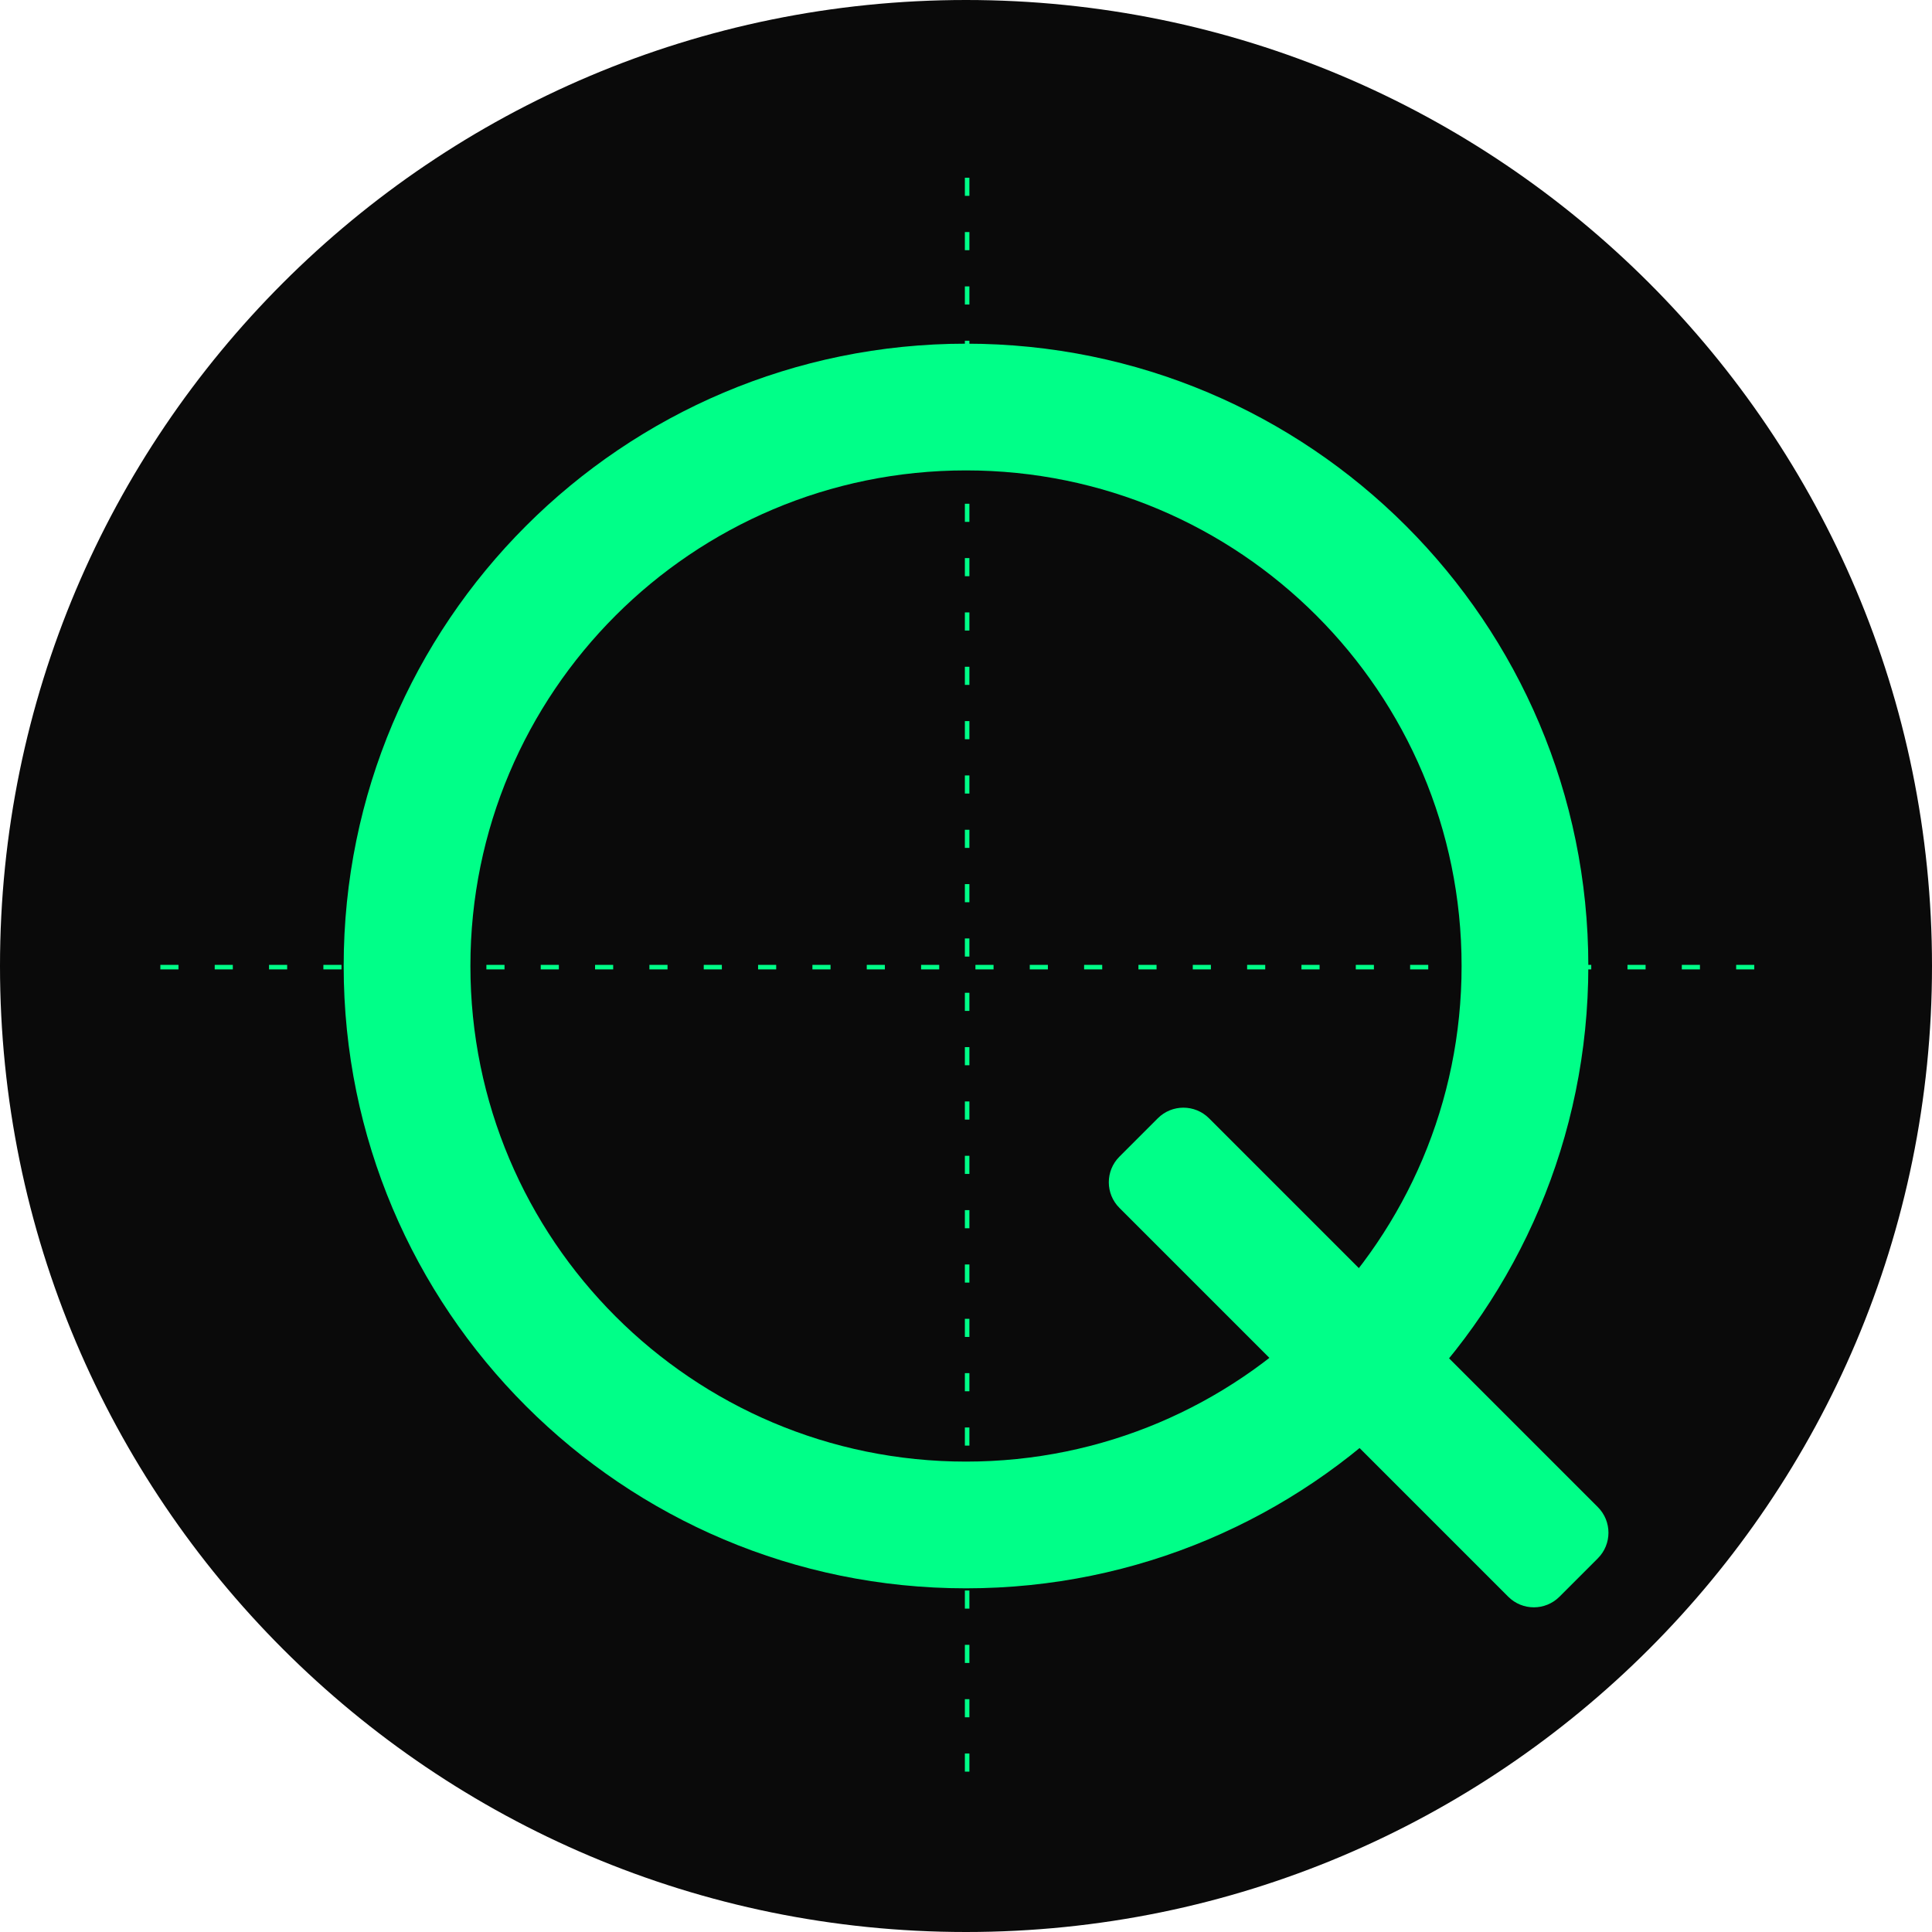
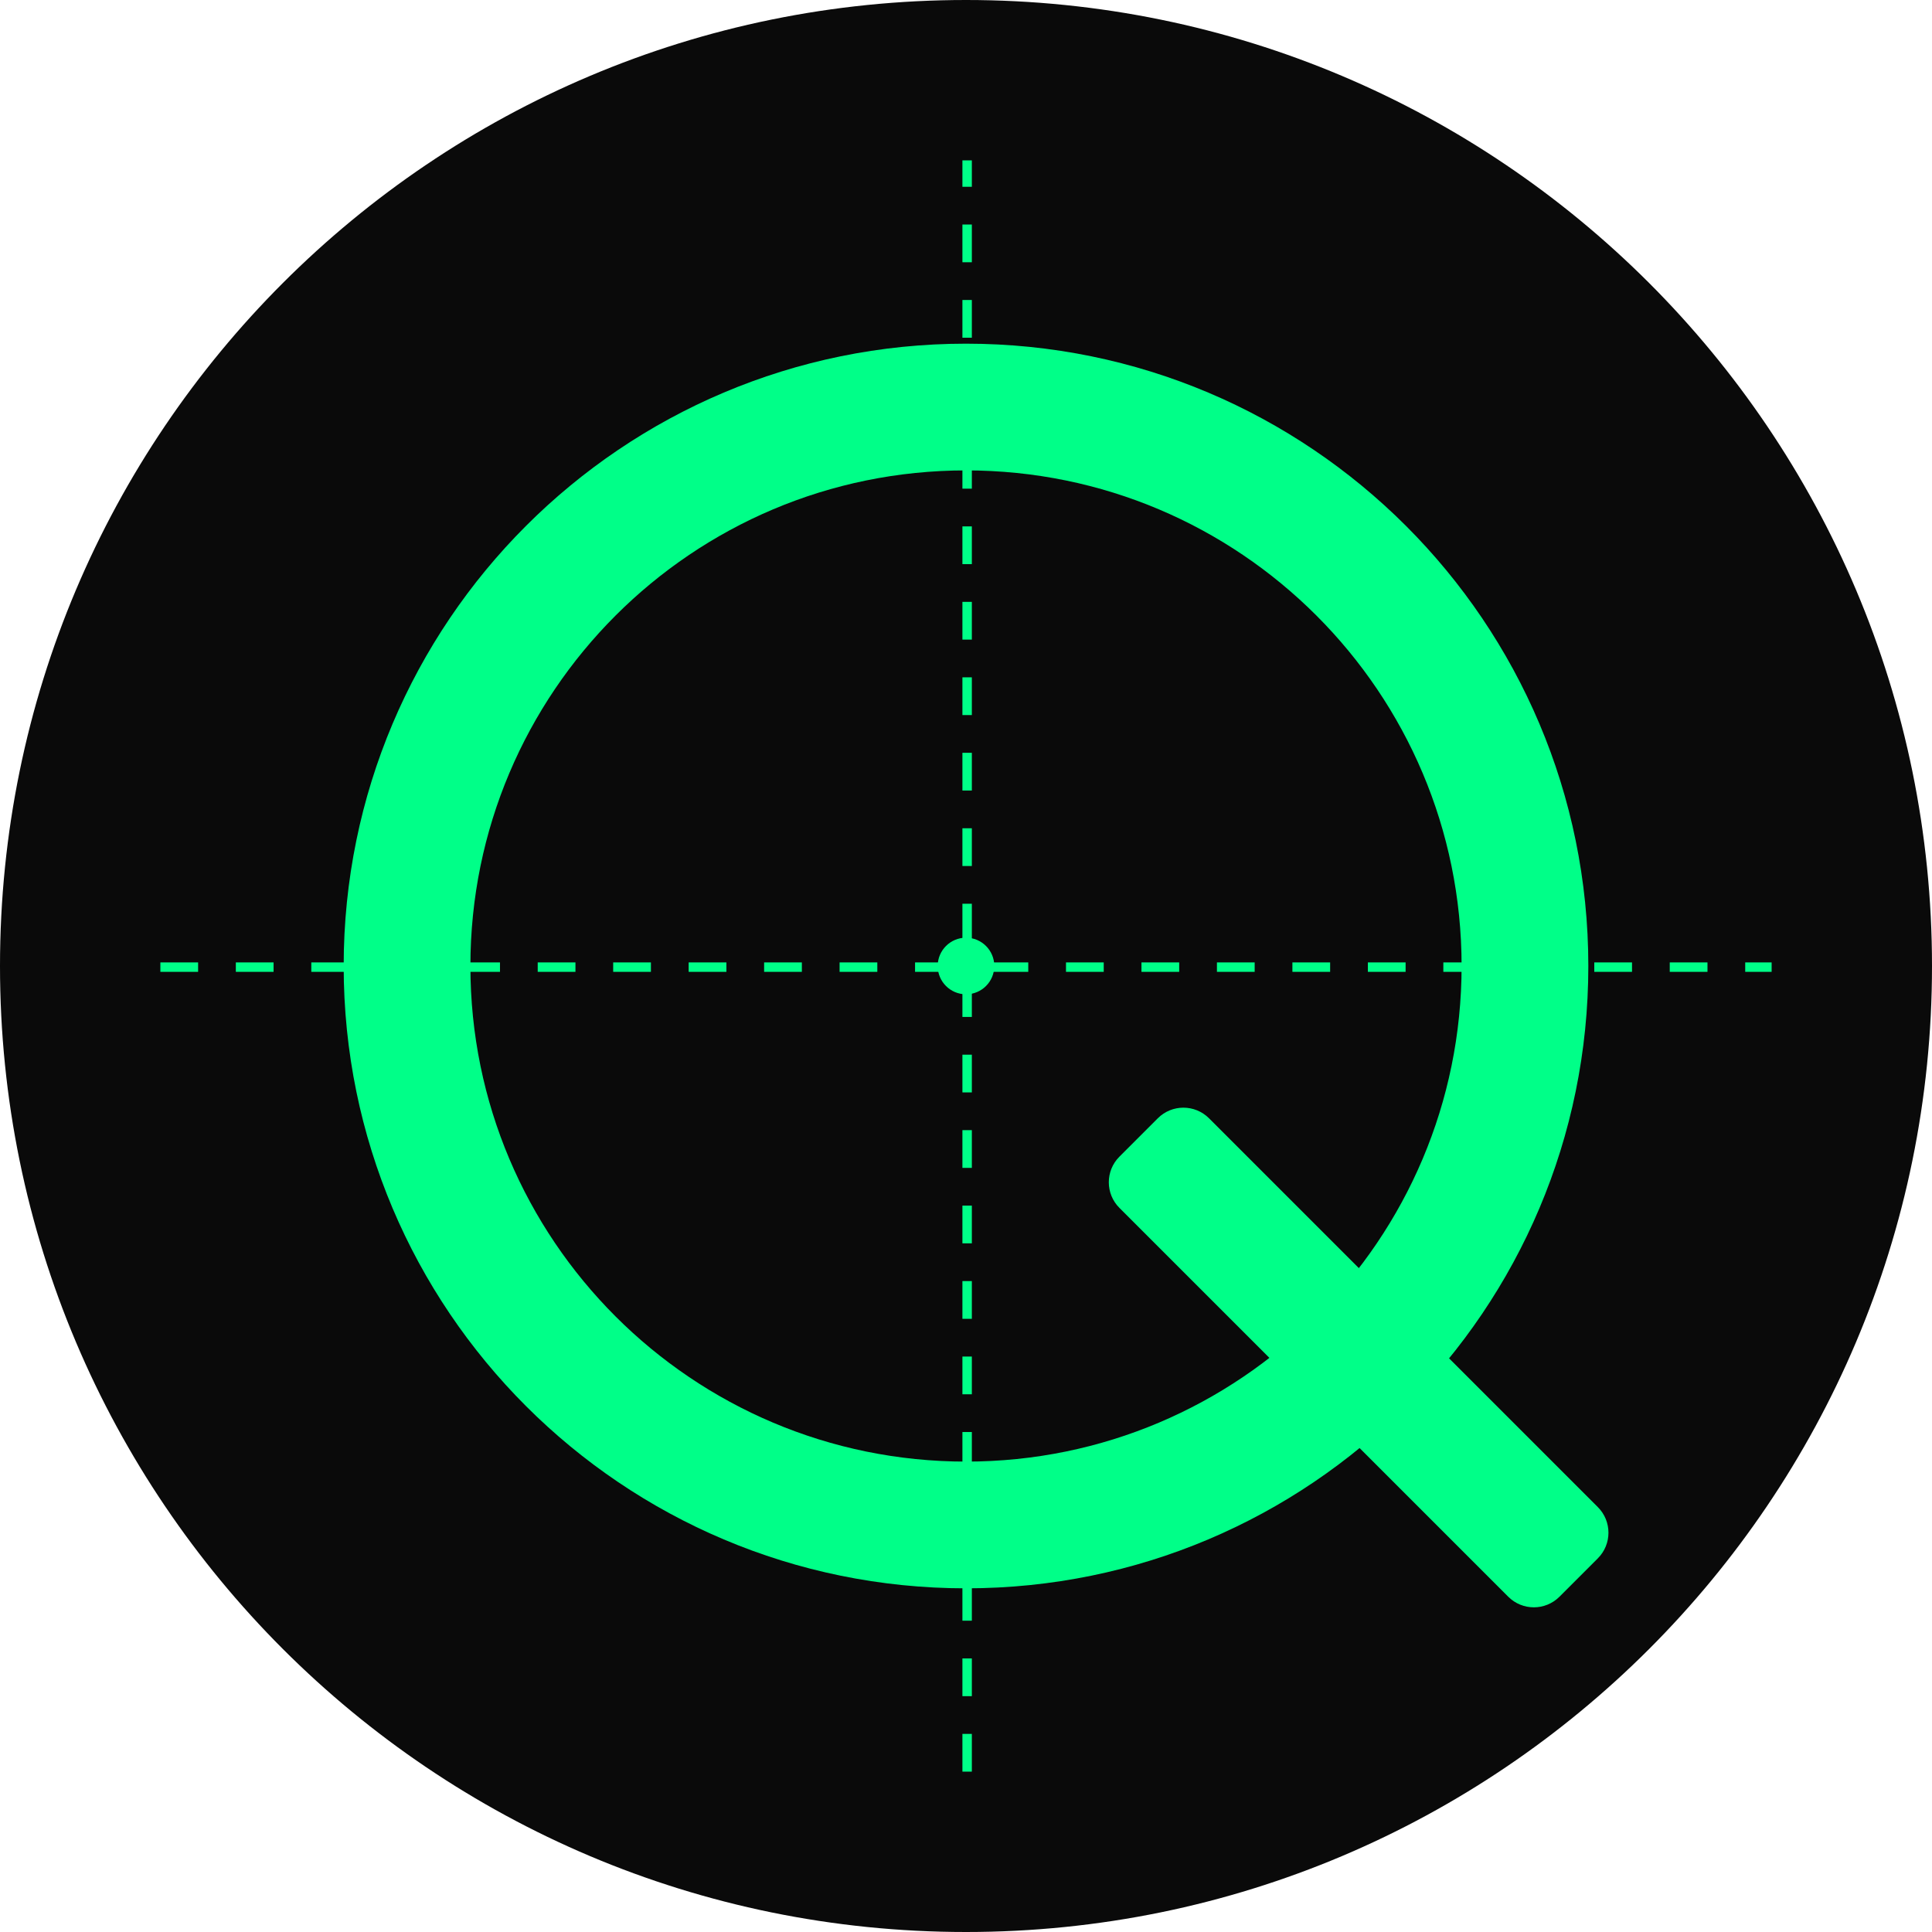
<svg xmlns="http://www.w3.org/2000/svg" width="1024px" height="1024px" viewBox="0 0 1024 1024" version="1.1">
  <g id="Page-1" stroke="none" stroke-width="1" fill="none" fill-rule="evenodd">
    <g id="quadwork-icon">
      <rect id="Rectangle" fill="#0A0A0A" x="0" y="0" width="1024" height="1024" rx="512" />
-       <g id="Group" transform="translate(85, 85)">
-         <line x1="3.3285896e-15" y1="427.6" x2="854" y2="427.6" id="Line" stroke="#00FF88" stroke-width="2.4" stroke-dasharray="9.6,19.2" />
-         <line x1="427.6" y1="854" x2="427.6" y2="7.4452463e-15" id="Line-Copy" stroke="#00FF88" stroke-width="2.4" stroke-dasharray="9.6,19.2" />
+       <g id="quadwork-symbol" transform="translate(85, 85)">
+         <line x1="3.3285896e-15" y1="427.6" x2="854" y2="427.6" id="Line" stroke="#00FF88" stroke-width="5" stroke-dasharray="20" />
+         <line x1="427.6" y1="854" x2="427.6" y2="7.4452463e-15" id="Line-Copy" stroke="#00FF88" stroke-width="5" stroke-dasharray="20" />
+         <circle id="Oval" fill="#00FF88" cx="427" cy="427" r="15" />
        <path d="M427,97.154 C609.169,97.154 756.846,244.831 756.846,427 C756.846,609.169 609.169,756.846 427,756.846 C244.831,756.846 97.154,609.169 97.154,427 C97.154,244.831 244.831,97.154 427,97.154 Z M427,164.323 C281.928,164.323 164.323,281.928 164.323,427 C164.323,572.072 281.928,689.677 427,689.677 C572.072,689.677 689.677,572.072 689.677,427 C689.677,281.928 572.072,164.323 427,164.323 Z" id="Combined-Shape" fill="#00FF88" />
        <path d="M489.38,600.919 L780.825,600.919 C791.429,600.919 800.025,609.515 800.025,620.119 L800.025,648.887 C800.025,659.491 791.429,668.087 780.825,668.087 L489.38,668.087 C478.776,668.087 470.18,659.491 470.18,648.887 L470.18,620.119 C470.18,609.515 478.776,600.919 489.38,600.919 Z" id="Rectangle" fill="#00FF88" transform="translate(635.1025, 634.5028) rotate(-315) translate(-635.1025, -634.5028) " />
      </g>
    </g>
  </g>
</svg>
